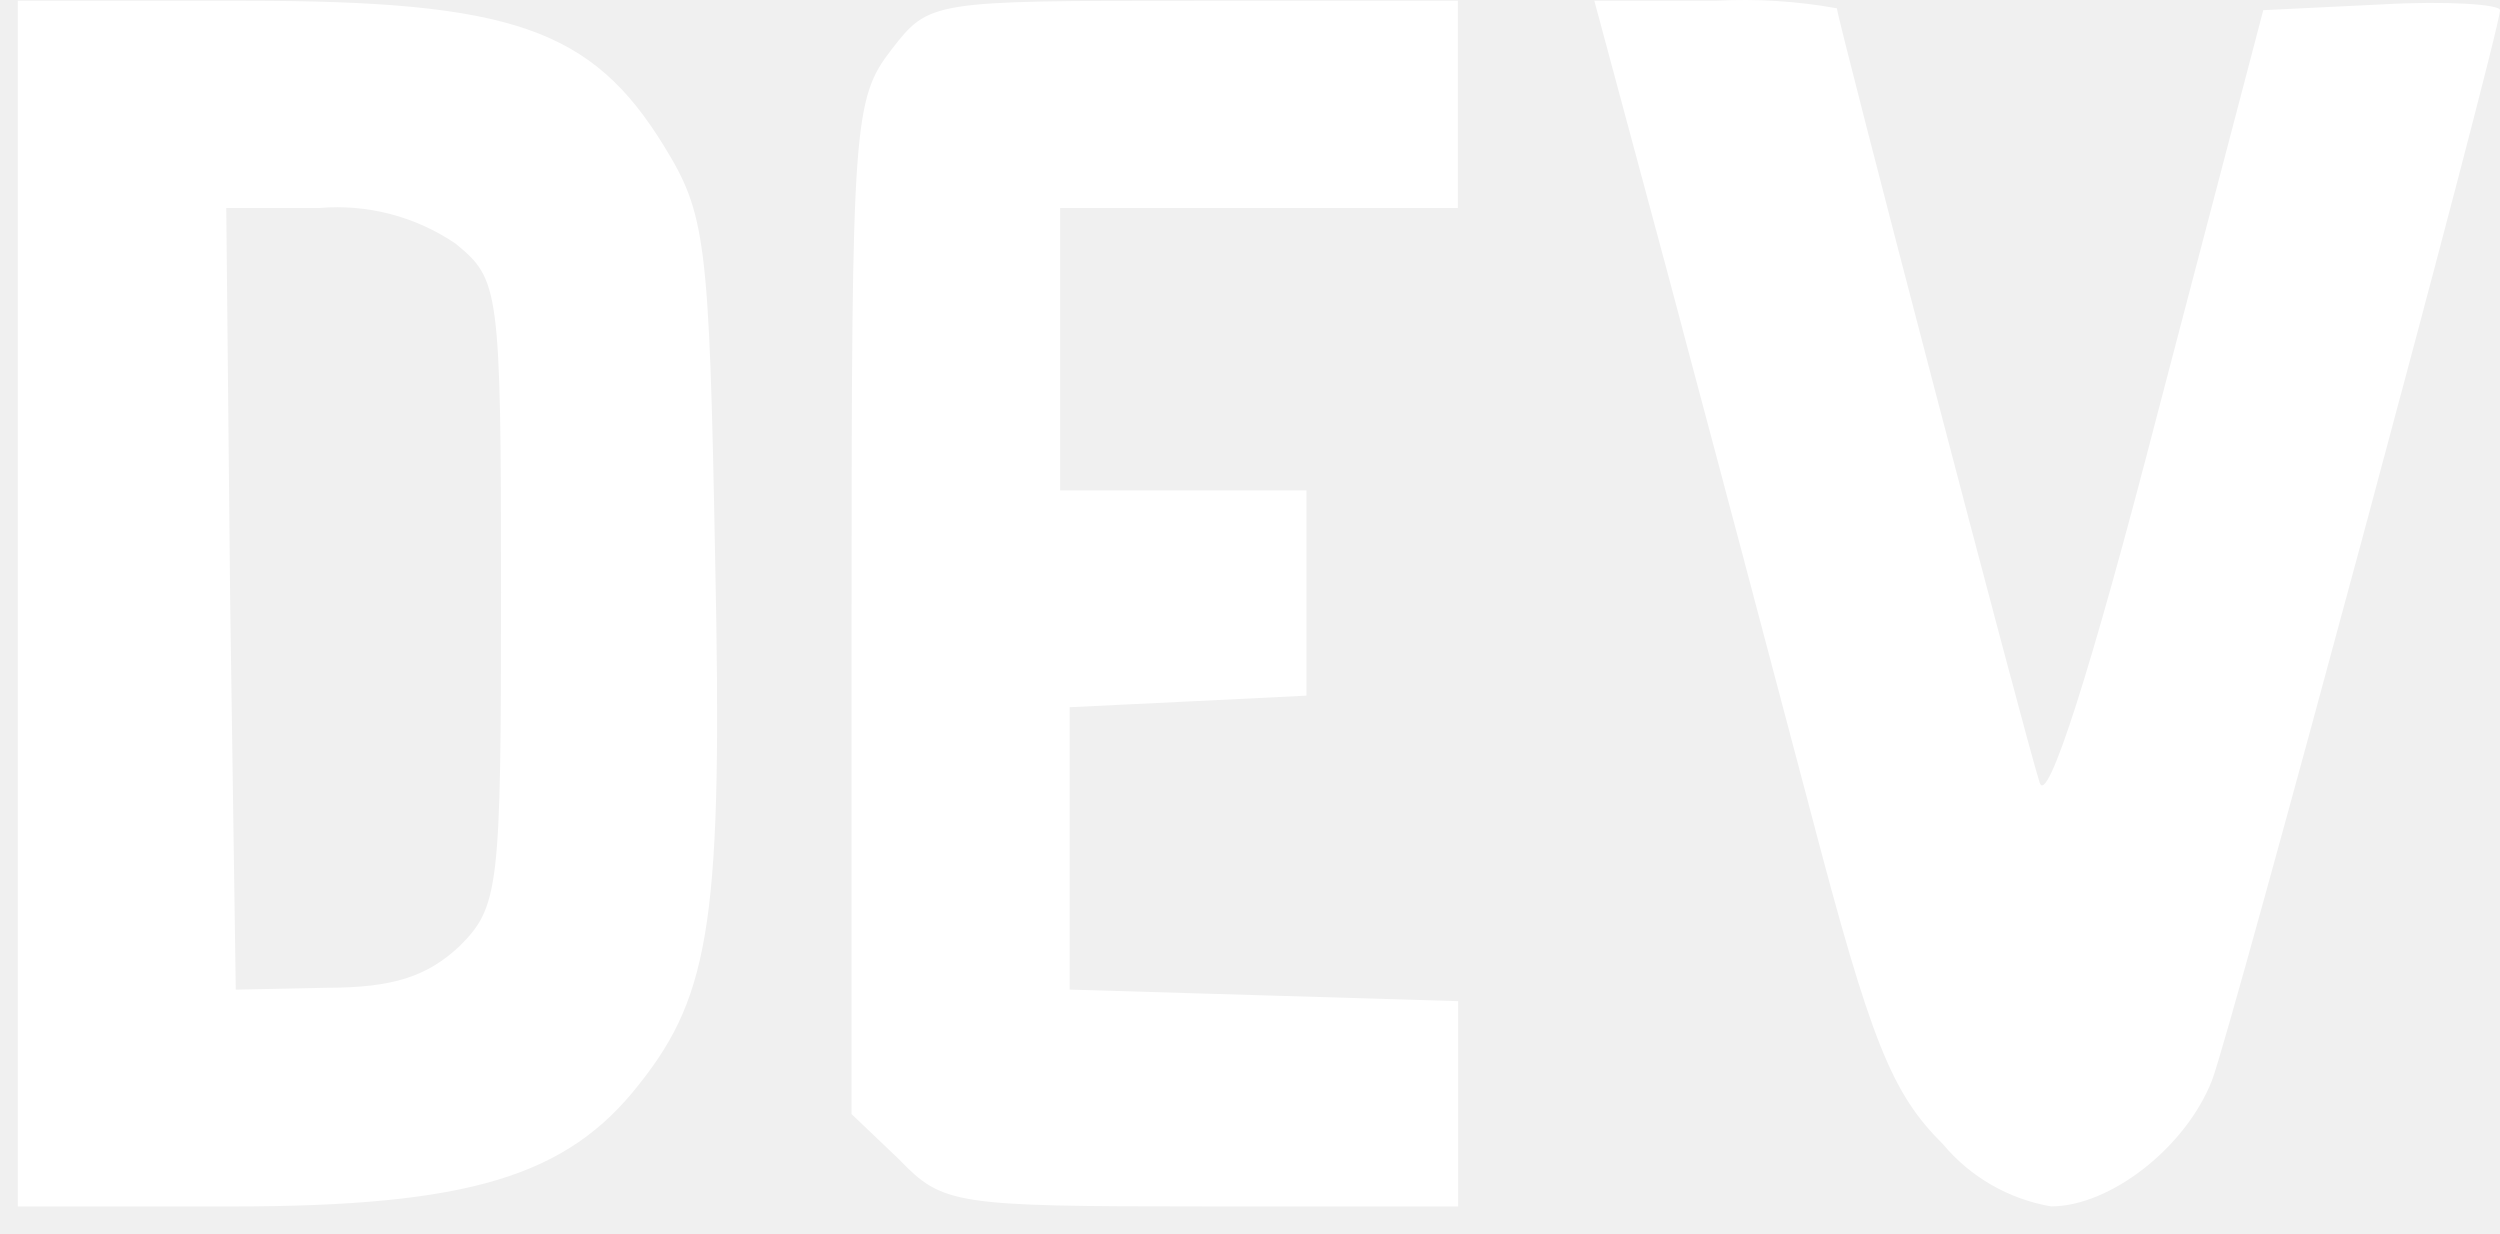
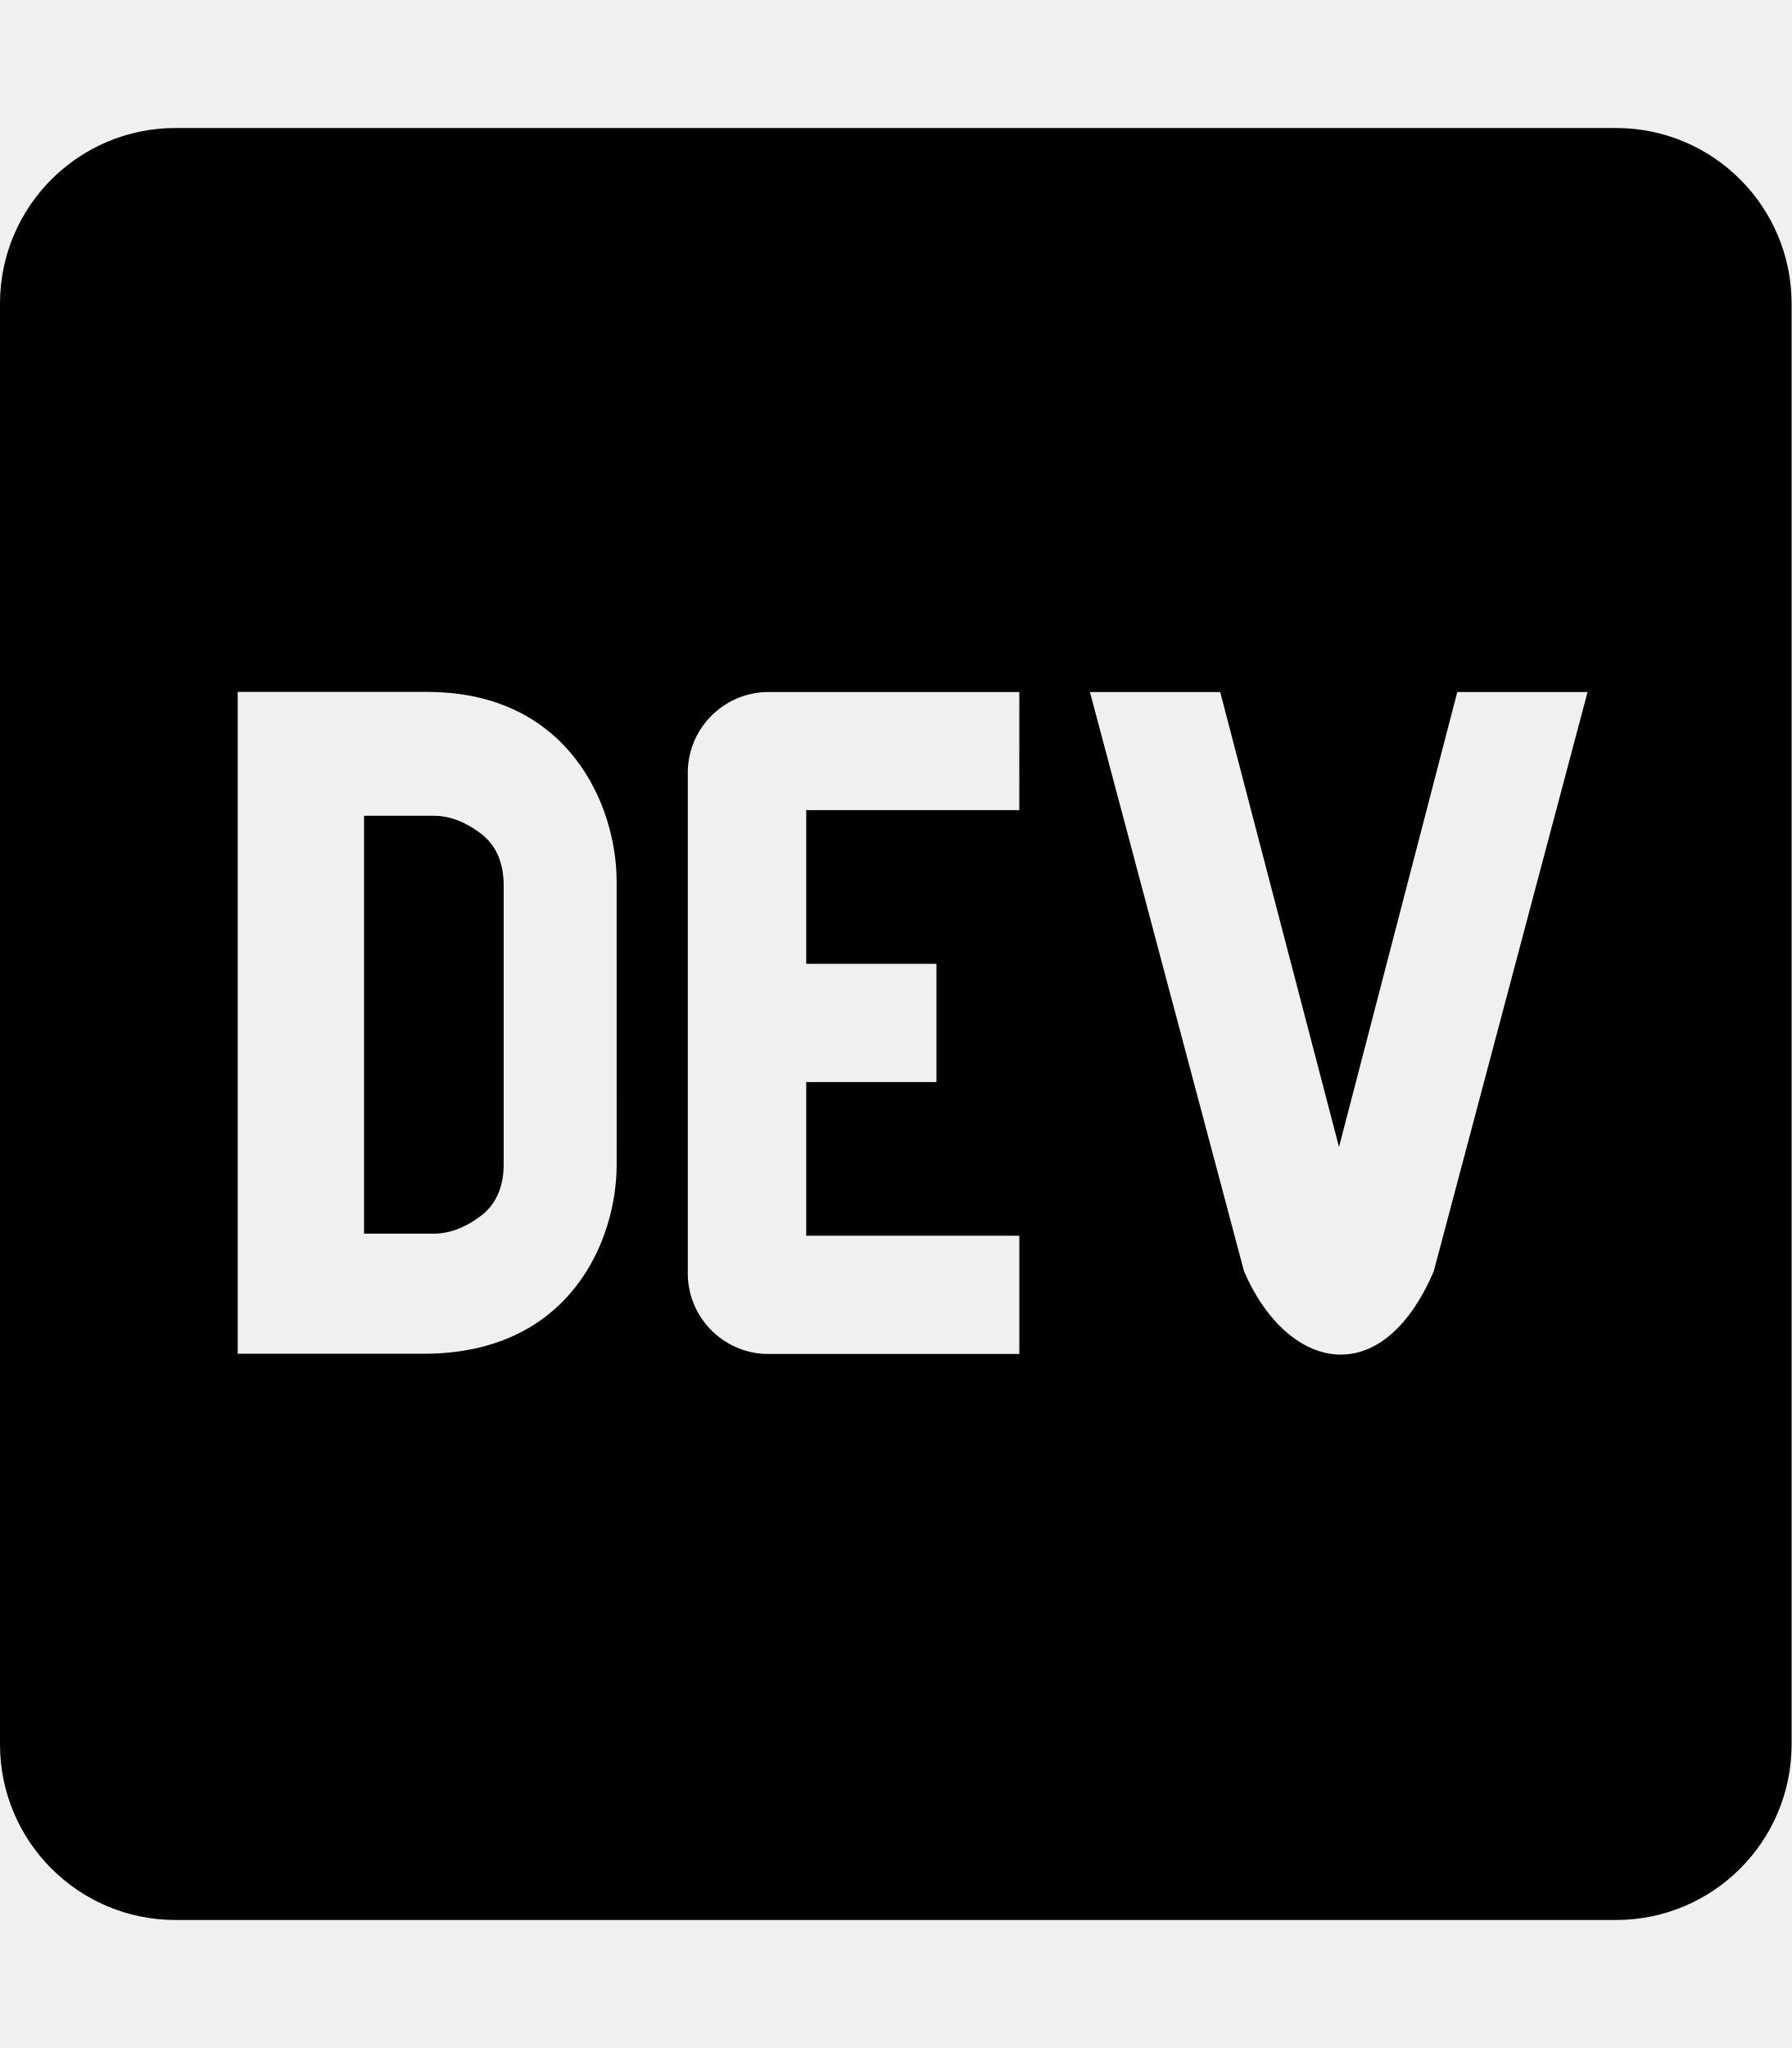
- <svg xmlns="http://www.w3.org/2000/svg" width="75" height="37" viewBox="0 0 75 37" fill="none">
-   <path d="M0.535 18.108V36.194H6.958C14.064 36.194 17.02 35.29 19.18 32.52C21.34 29.808 21.681 27.434 21.453 16.696C21.279 7.202 21.169 6.411 19.919 4.379C17.759 0.87 15.371 0.023 7.357 0.023H0.535V18.108ZM13.667 7.309C14.975 8.383 15.031 8.61 15.031 17.765C15.031 26.638 14.975 27.203 13.781 28.39C12.814 29.294 11.792 29.633 9.802 29.633L7.073 29.689L6.904 17.938L6.788 6.24H9.574C11.021 6.116 12.467 6.494 13.667 7.309ZM26.741 1.492C25.607 2.962 25.547 3.696 25.547 18.221V33.423L26.971 34.78C28.28 36.137 28.619 36.193 36.067 36.193H43.744V30.035L37.946 29.862L32.091 29.688V21.216L35.668 21.043L39.193 20.869V14.711H31.803V6.24H43.737V0.023H35.836C27.931 0.023 27.878 0.023 26.741 1.492ZM49.99 8.048C51.185 12.514 53.117 19.8 54.311 24.324C56.13 31.276 56.754 32.801 58.29 34.327C59.113 35.312 60.262 35.973 61.531 36.192C63.293 36.192 65.567 34.44 66.362 32.406C66.931 30.936 75 0.983 75 0.305C75 0.131 73.409 0.022 71.475 0.131L67.898 0.305L64.713 12.456C62.724 20.142 61.416 24.212 61.189 23.477C60.736 22.064 55.107 0.531 55.107 0.249C53.907 0.033 52.686 -0.043 51.468 0.023H47.83L49.99 8.048Z" fill="white" />
+ <svg xmlns="http://www.w3.org/2000/svg" role="img" viewBox="0 0 448 512">
+   <path fill="#000000" d="M120.12 208.29c-3.88-2.9-7.77-4.35-11.65-4.35H91.03v104.47h17.45c3.88 0 7.77-1.45 11.65-4.35 3.88-2.9 5.82-7.25 5.82-13.06v-69.65c-.01-5.8-1.96-10.16-5.83-13.06zM404.1 32H43.9C19.7 32 .06 51.59 0 75.8v360.4C.06 460.41 19.7 480 43.9 480h360.2c24.21 0 43.84-19.59 43.9-43.8V75.8c-.06-24.21-19.7-43.8-43.9-43.8zM154.2 291.19c0 18.81-11.61 47.31-48.36 47.25h-46.4V172.98h47.38c35.44 0 47.36 28.46 47.37 47.28l.01 70.93zm100.68-88.66H201.6v38.42h32.57v29.57H201.6v38.41h53.29v29.57h-62.18c-11.16.29-20.44-8.53-20.72-19.69V193.7c-.27-11.15 8.56-20.41 19.71-20.69h63.19l-.01 29.52zm103.64 115.29c-13.2 30.75-36.85 24.63-47.44 0l-38.53-144.8h32.57l29.71 113.72 29.57-113.72h32.58l-38.46 144.8z" />
</svg>
